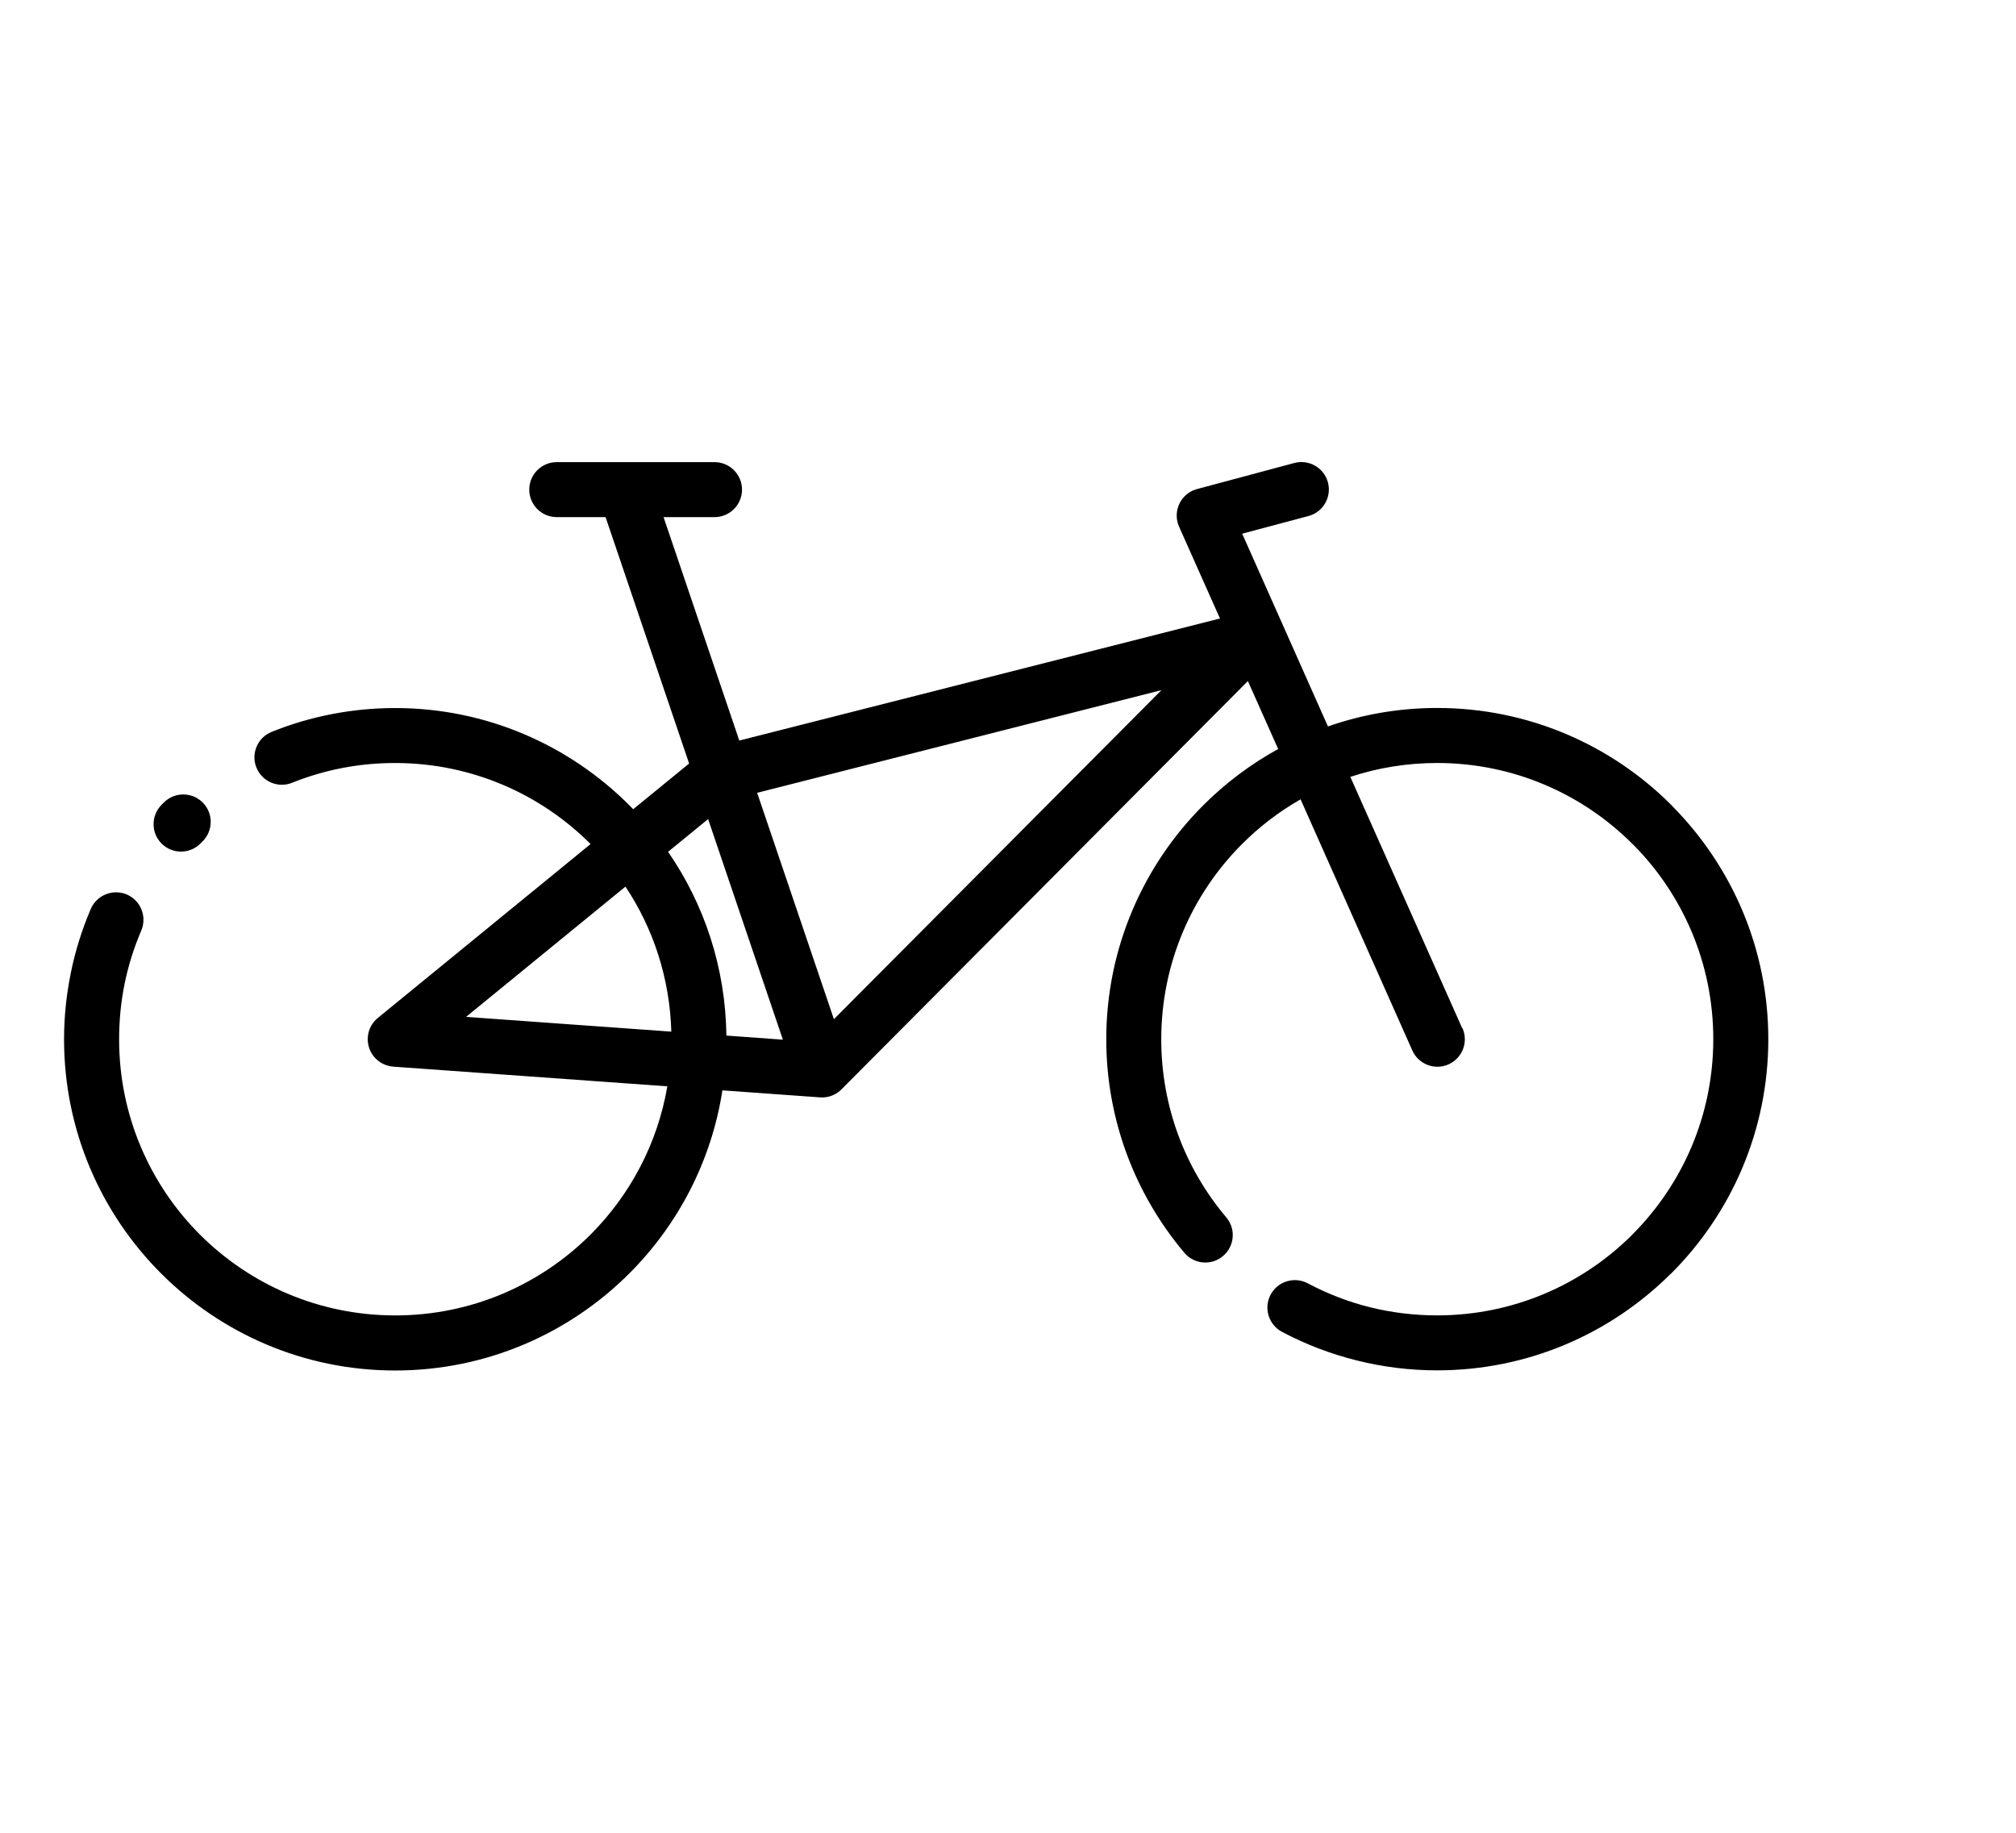
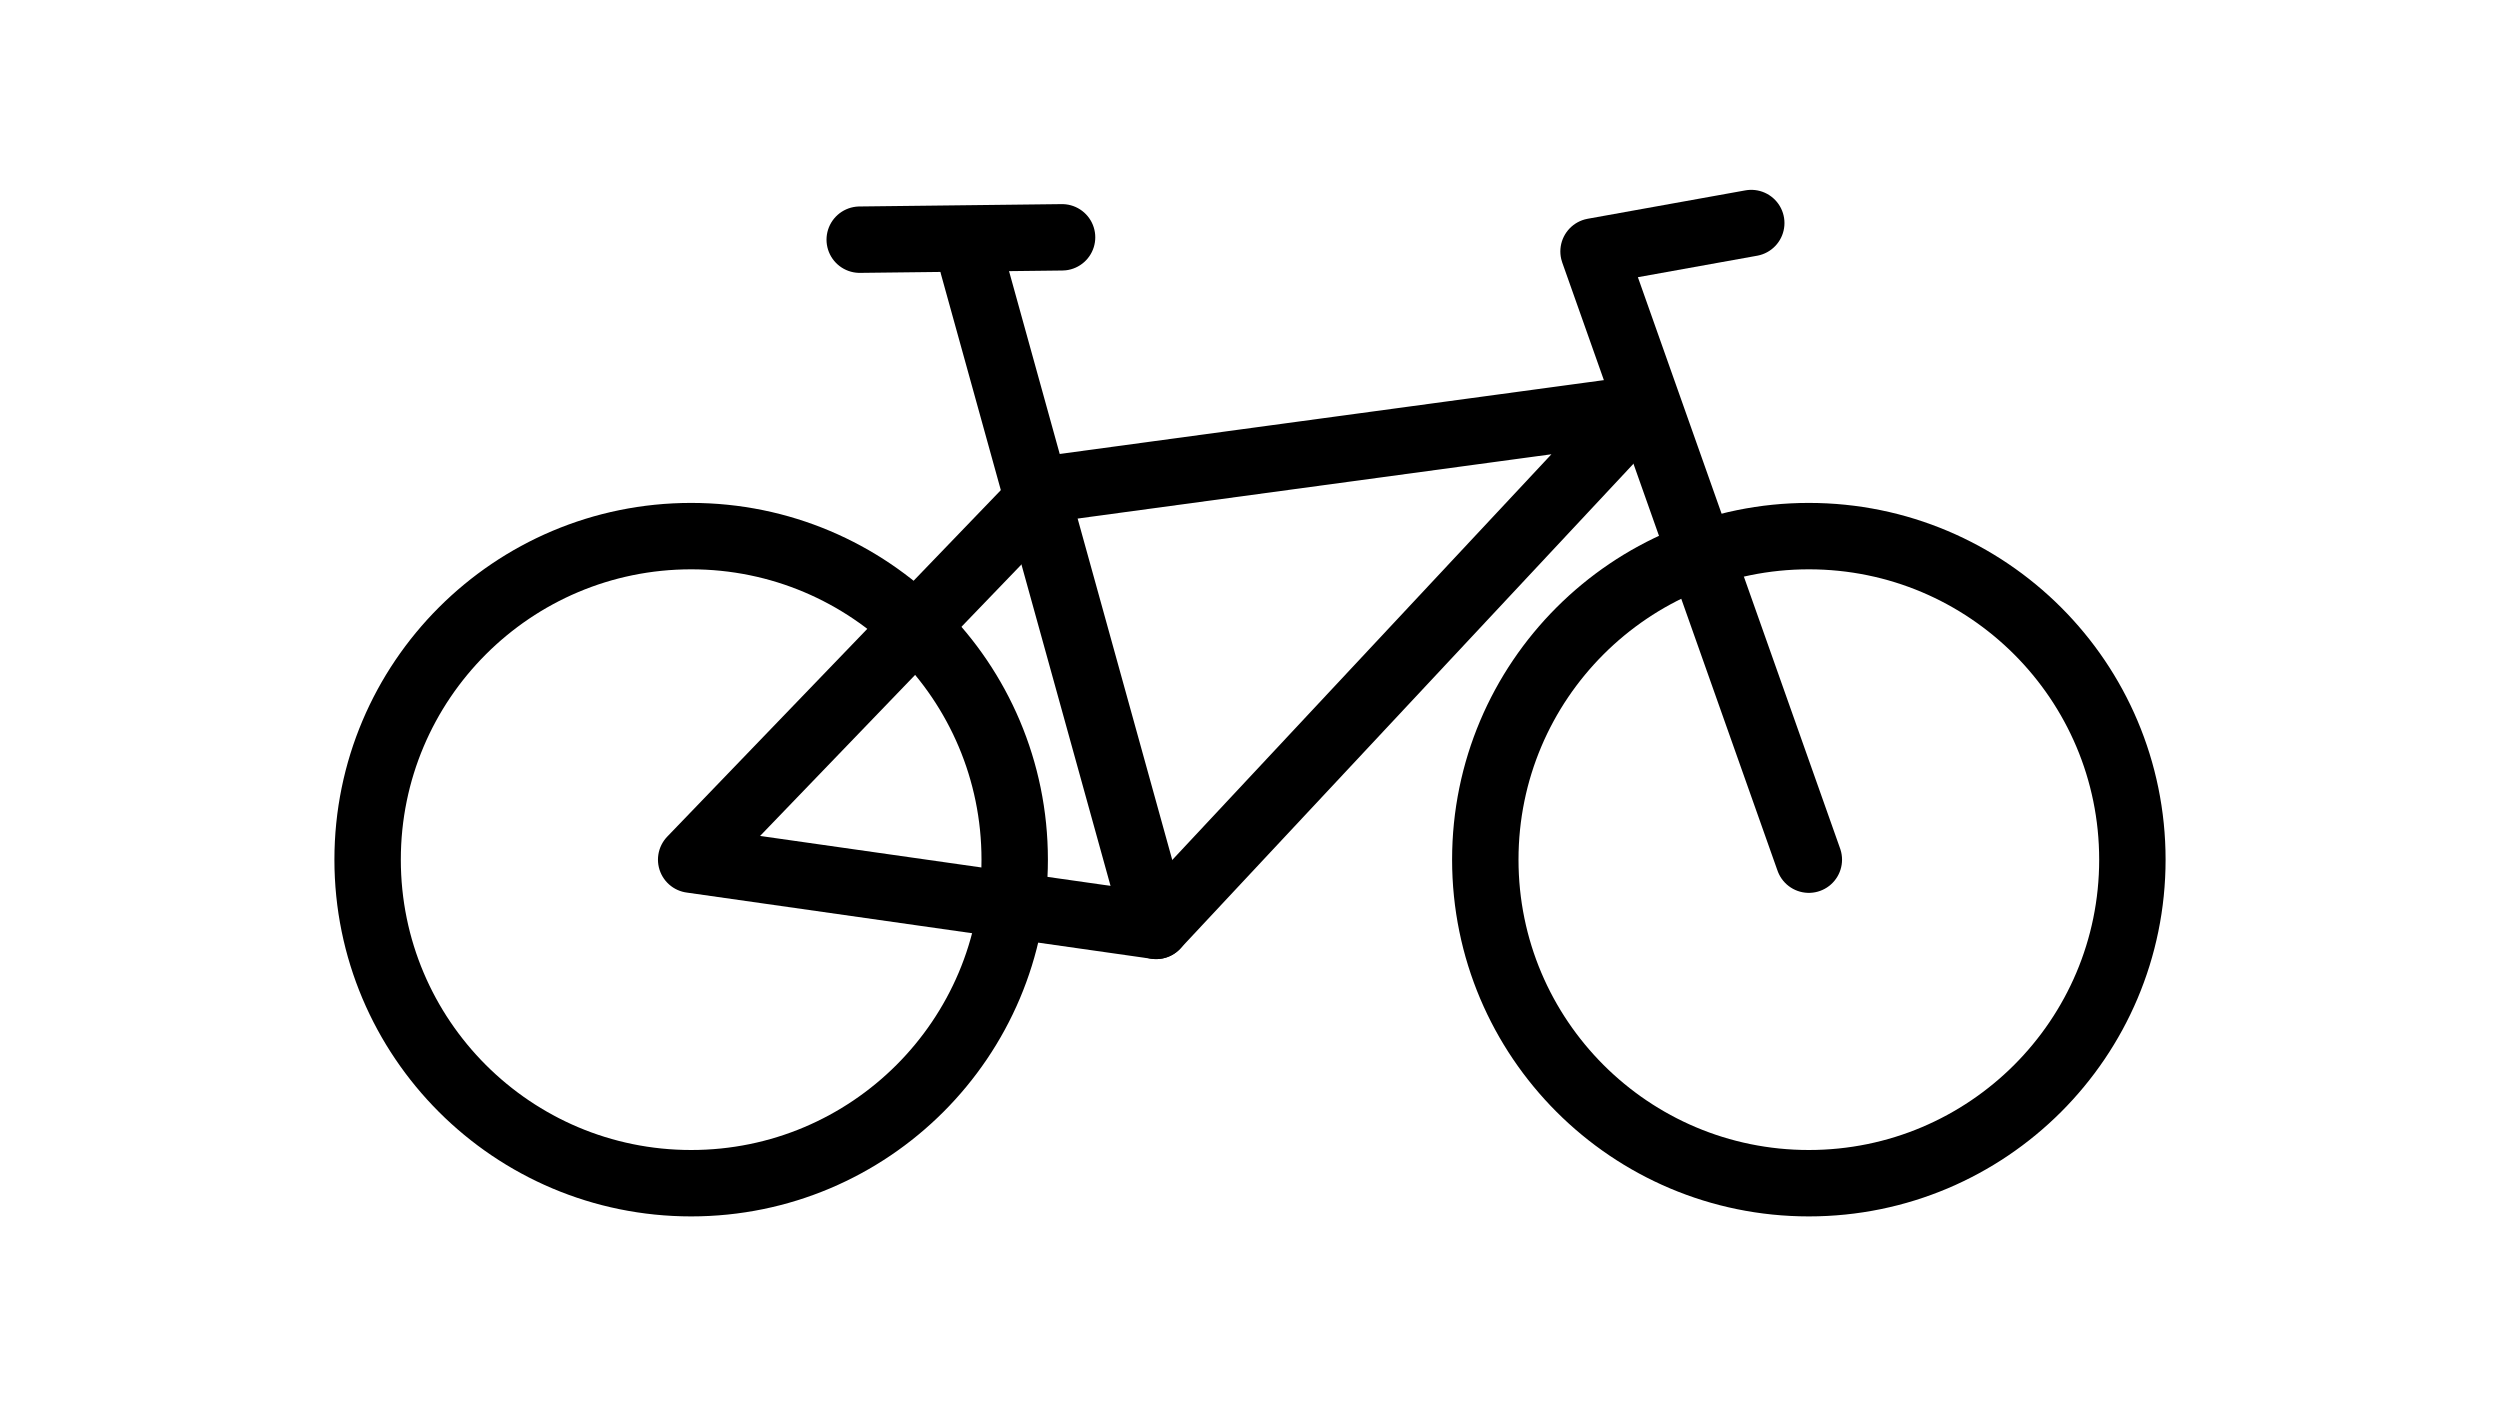
- <svg xmlns="http://www.w3.org/2000/svg" version="1.1" viewBox="0 0 110 100">
-   <path d="m10.93 46.031c-0.586 0.582-1.531 0.578-2.117-0.008-0.582-0.586-0.578-1.531 0.008-2.117l0.125-0.125c0.586-0.582 1.531-0.578 2.117 0.008 0.582 0.586 0.578 1.531-0.008 2.117zm68.867 10.066c0.336 0.754-0.004 1.641-0.758 1.977-0.754 0.336-1.641-0.004-1.977-0.758l-6.098-13.703c-1.172 0.668-2.242 1.488-3.188 2.434-2.727 2.727-4.414 6.496-4.414 10.66 0 1.824 0.324 3.566 0.91 5.176 0.609 1.672 1.512 3.207 2.637 4.539 0.535 0.629 0.457 1.574-0.176 2.109-0.629 0.535-1.574 0.457-2.109-0.176-1.352-1.602-2.434-3.445-3.168-5.453-0.707-1.938-1.094-4.023-1.094-6.195 0-4.981 2.023-9.5 5.293-12.77l0.008-0.008c1.203-1.203 2.574-2.234 4.078-3.062l-1.652-3.707-22.125 22.227c-0.297 0.328-0.738 0.523-1.215 0.488l-5.332-0.383c-0.598 3.871-2.43 7.34-5.078 9.988-3.273 3.273-7.793 5.297-12.777 5.297s-9.5-2.023-12.77-5.293c-3.273-3.273-5.297-7.789-5.297-12.777 0-1.227 0.129-2.445 0.371-3.633 0.246-1.215 0.617-2.379 1.086-3.477 0.324-0.758 1.203-1.113 1.965-0.793 0.758 0.324 1.113 1.203 0.793 1.965-0.398 0.93-0.707 1.902-0.91 2.902-0.195 0.961-0.301 1.977-0.301 3.035 0 4.164 1.688 7.934 4.41 10.656 2.727 2.723 6.492 4.41 10.656 4.41 4.164 0 7.934-1.688 10.656-4.41 2.152-2.152 3.656-4.957 4.191-8.09l-14.957-1.074c-0.398-0.031-0.781-0.219-1.055-0.551-0.52-0.641-0.426-1.582 0.215-2.106l11.609-9.488-0.008-0.008c-2.727-2.727-6.496-4.414-10.66-4.414-0.992 0-1.953 0.094-2.871 0.27-0.953 0.184-1.875 0.457-2.75 0.809-0.766 0.309-1.637-0.066-1.945-0.832-0.309-0.766 0.066-1.637 0.832-1.945 1.055-0.426 2.16-0.754 3.301-0.973 1.121-0.215 2.269-0.328 3.434-0.328 4.981 0 9.496 2.023 12.77 5.293l0.008 0.008 0.215 0.219 3.051-2.492-4.559-13.445h-2.664c-0.828 0-1.5-0.672-1.5-1.5s0.672-1.5 1.5-1.5h8.609c0.828 0 1.5 0.672 1.5 1.5s-0.672 1.5-1.5 1.5h-2.781l4.133 12.191 26.227-6.66-2.231-5.008c-0.336-0.754 0.004-1.641 0.758-1.977l0.223-0.078 5.309-1.422c0.797-0.211 1.621 0.262 1.832 1.062 0.211 0.797-0.262 1.621-1.062 1.832l-3.617 0.965 4.68 10.516c1.867-0.652 3.871-1.008 5.957-1.008 4.988 0 9.508 2.023 12.777 5.293l0.082 0.09c3.223 3.266 5.211 7.746 5.211 12.688 0 4.988-2.023 9.508-5.293 12.777l-0.09 0.082c-3.262 3.223-7.746 5.211-12.688 5.211-1.492 0-2.957-0.184-4.363-0.535-1.449-0.359-2.828-0.891-4.102-1.566-0.73-0.387-1.008-1.297-0.621-2.027s1.297-1.008 2.027-0.621c1.074 0.57 2.219 1.016 3.41 1.309 1.156 0.285 2.379 0.441 3.648 0.441 4.125 0 7.867-1.656 10.586-4.34l0.07-0.074c2.727-2.727 4.414-6.496 4.414-10.656 0-4.129-1.656-7.867-4.34-10.586l-0.074-0.07c-2.727-2.727-6.496-4.414-10.656-4.414-1.652 0-3.246 0.266-4.734 0.758l6.098 13.699zm-37.082 0.625-4.078-12.031-2.184 1.785c1.969 2.856 3.137 6.309 3.18 10.027l3.082 0.223zm-1.402-13.465 4.188 12.352 17.871-17.953zm-7.184 5.117-8.699 7.109 11.199 0.805c-0.082-2.922-0.988-5.637-2.5-7.91z" />
+ <svg xmlns="http://www.w3.org/2000/svg" version="1.1" id="Bicycle" x="0px" y="0px" viewBox="0 0 1920 1080" style="enable-background:new 0 0 1920 1080;" xml:space="preserve">
+   <style type="text/css">
+ 	.st0{fill:none;stroke:#000000;stroke-width:51;stroke-linejoin:round;stroke-miterlimit:10;}
+ 	.st1{fill:none;stroke:#000000;stroke-width:51;stroke-miterlimit:10;}
+ 	.st2{fill:none;stroke:#000000;stroke-width:51;stroke-linecap:round;stroke-linejoin:round;stroke-miterlimit:10;}
+ </style>
+   <circle class="st0" cx="530.81" cy="660.22" r="248.48" />
+   <circle class="st1" cx="1389.19" cy="660.22" r="248.48" />
+   <polygon class="st2" points="530.81,660.22 887.88,711.08 1259.02,313.98 804.83,375.6 " />
+   <path class="st2" d="M747.22,203.68l140.65,507.4L747.22,203.68z" />
+   <path class="st2" d="M660.26,184.07l155.41-1.81L660.26,184.07z" />
+   <polyline class="st2" points="1389.19,660.22 1223.84,193.11 1344.97,171.3 " />
</svg>
